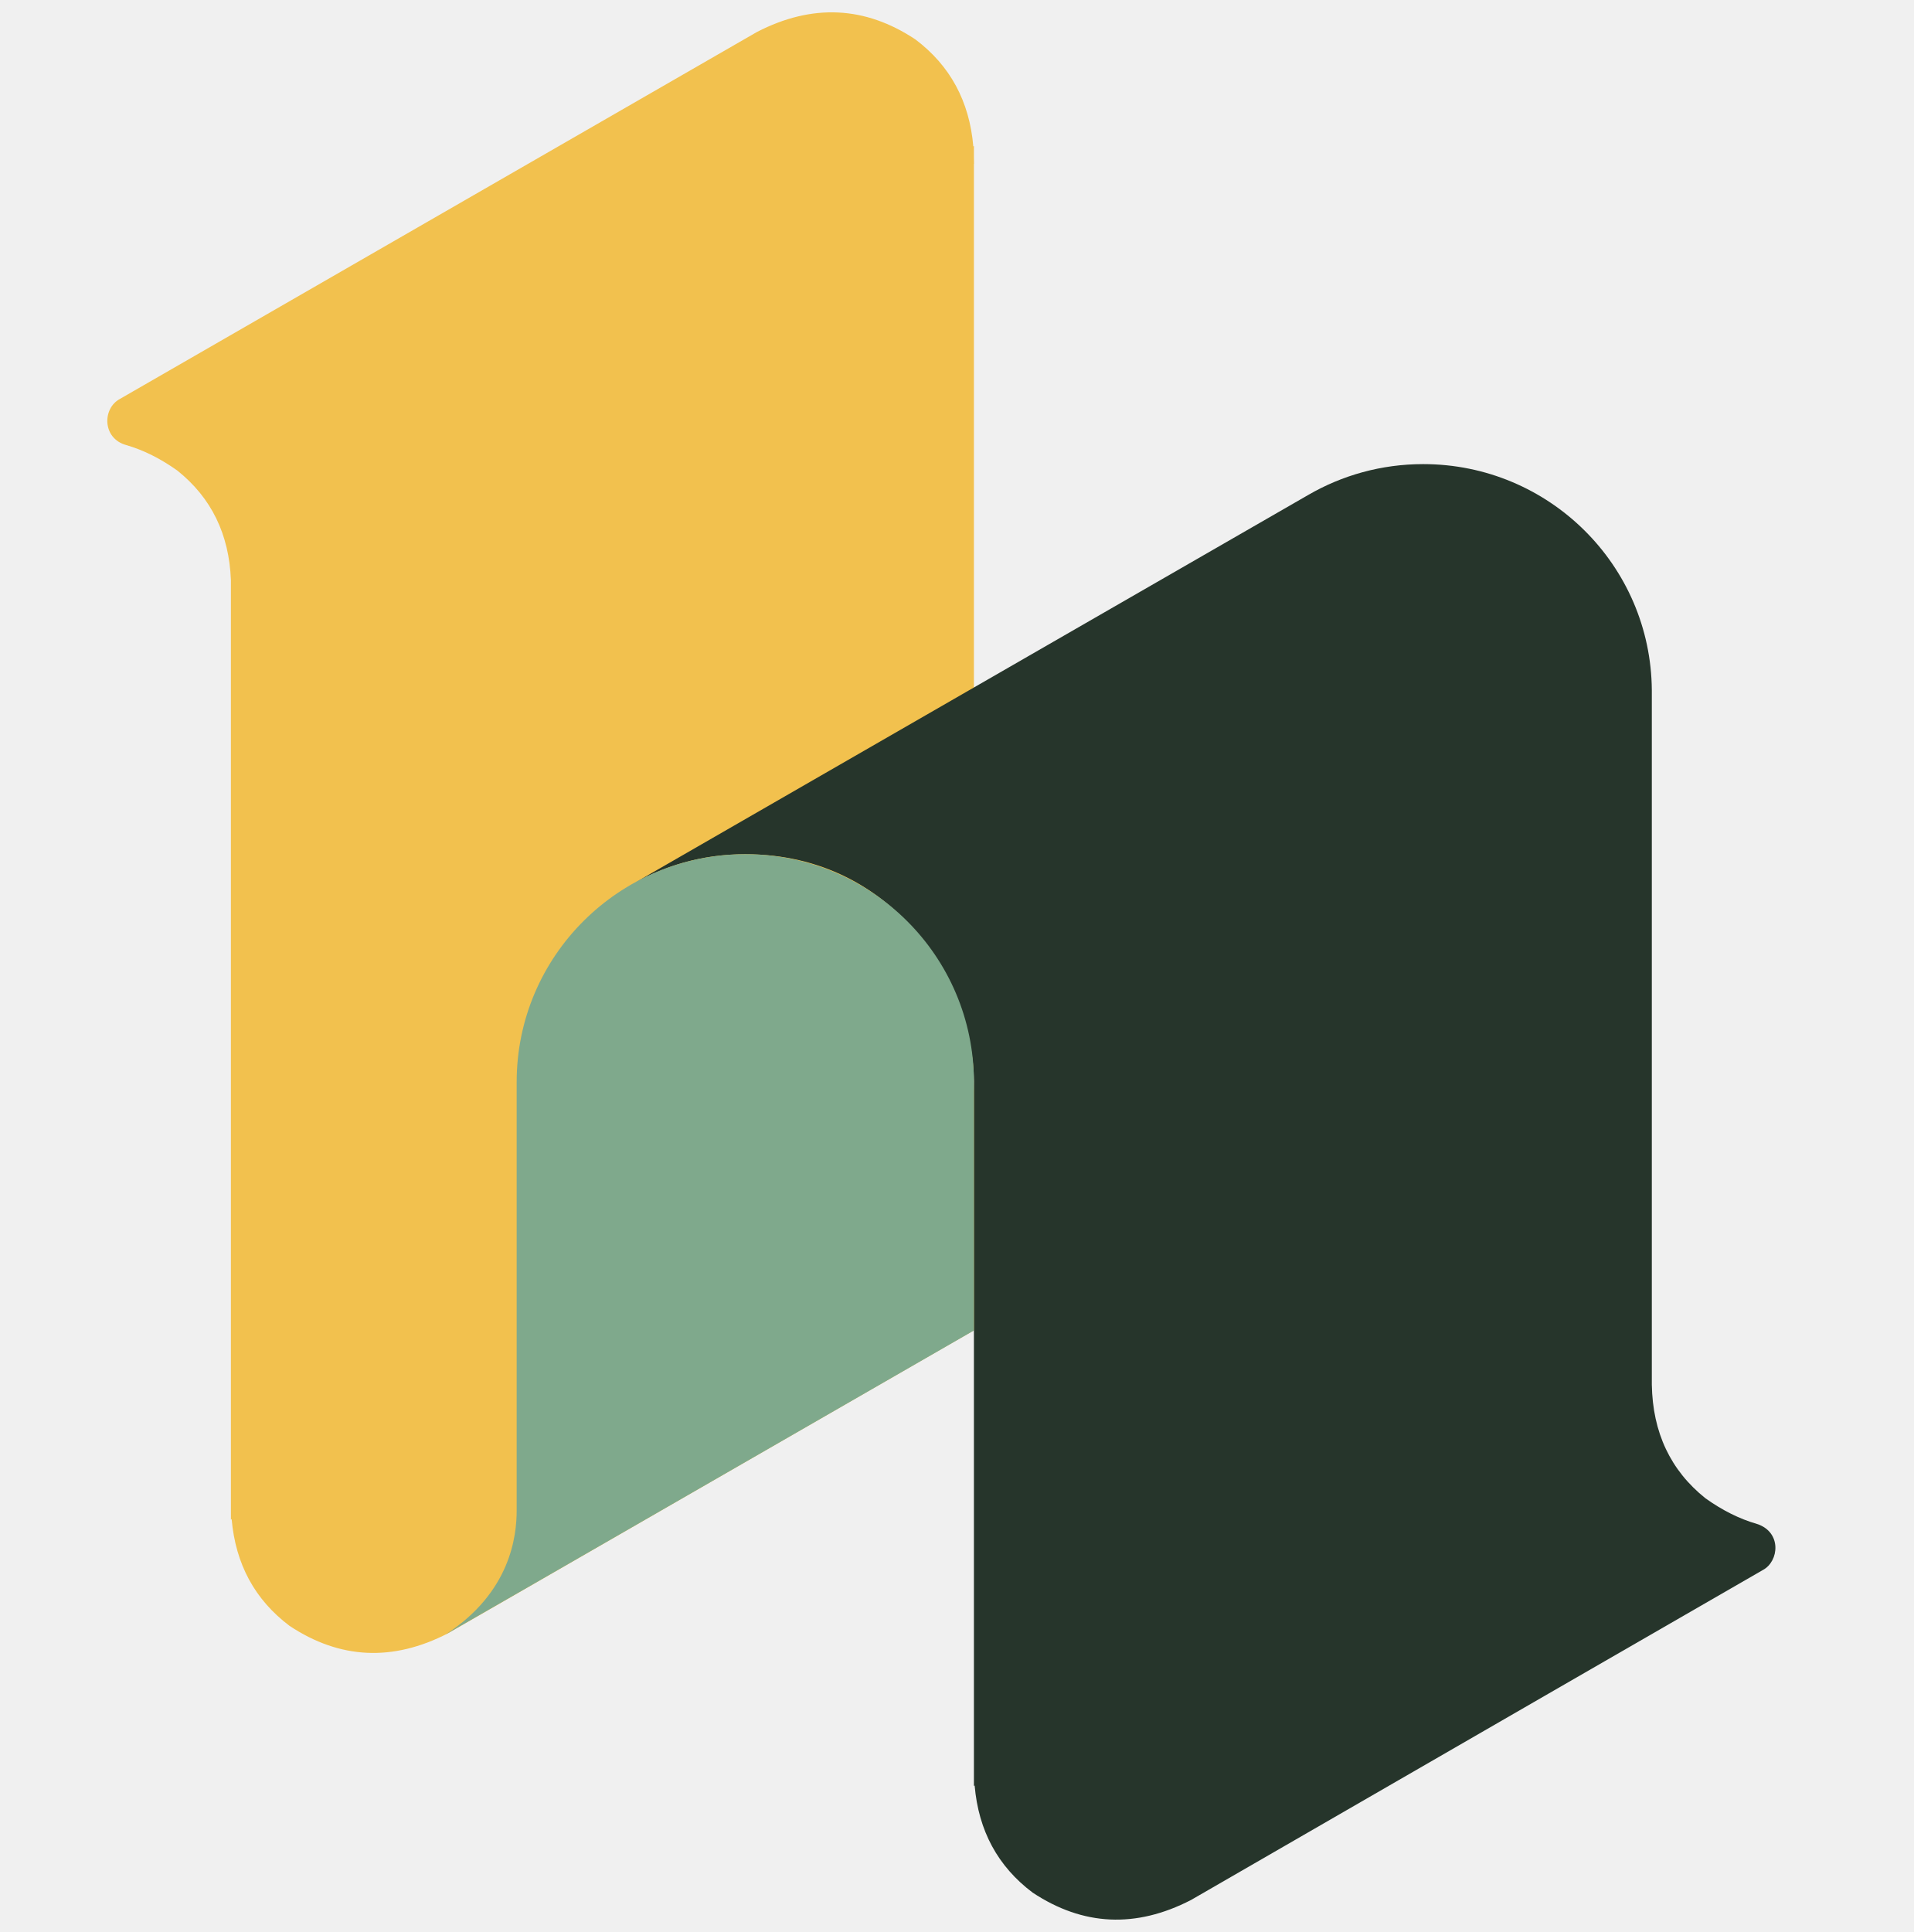
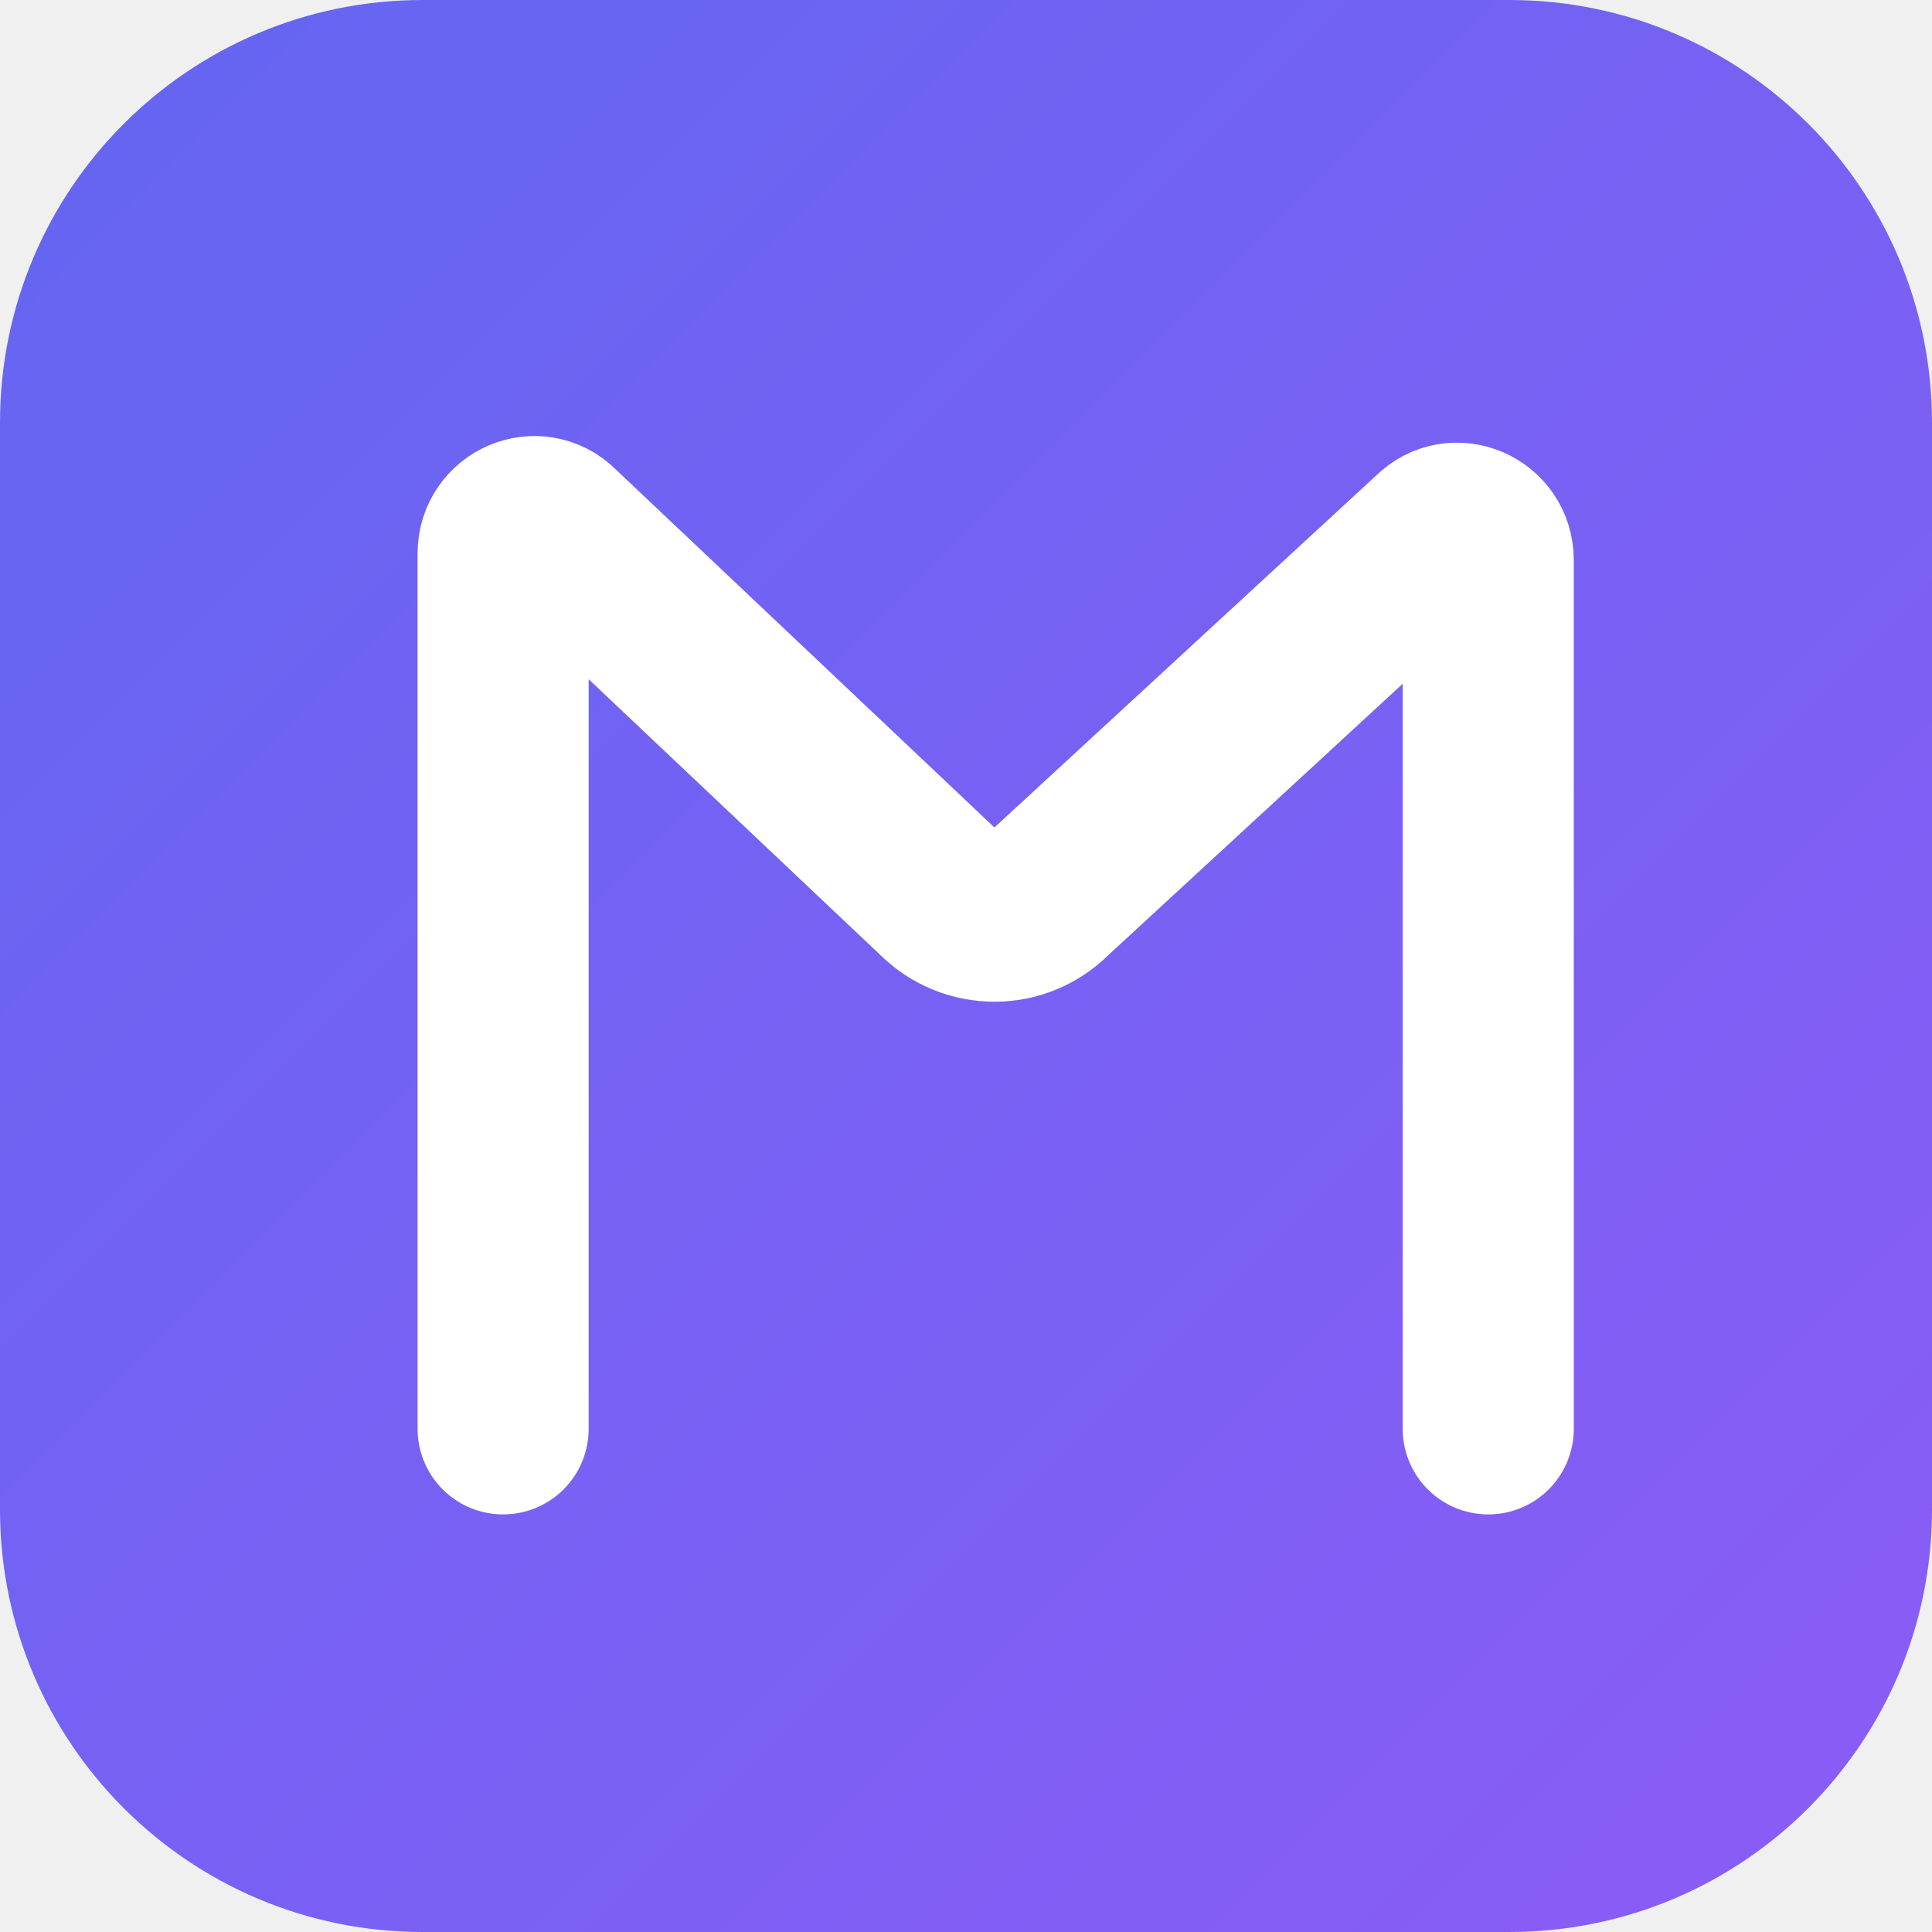
- <svg xmlns="http://www.w3.org/2000/svg" width="107" height="108" viewBox="0 0 107 108" fill="none">
-   <path d="M51.172 2.2C53.118 3.664 54.199 5.659 54.415 8.185L54.449 8.165L54.449 8.758C54.453 8.889 54.456 9.022 54.456 9.156L54.449 9.16L54.449 60.429C54.494 63.104 55.494 65.221 57.447 66.782C60.375 68.874 63.428 69.068 66.606 67.366L25.045 91.304C21.96 92.893 19.009 92.755 16.192 90.89C14.251 89.43 13.171 87.44 12.951 84.922L12.909 84.946L12.909 32.426C12.811 29.862 11.813 27.823 9.918 26.308C8.982 25.64 8.034 25.165 7.073 24.884C5.709 24.523 5.709 22.821 6.715 22.294C9.007 20.974 20.876 14.138 42.32 1.787C45.405 0.198 48.356 0.335 51.172 2.2Z" fill="#F2C14E" />
-   <path d="M54.449 60.422C54.42 55.259 50.205 47.751 41.667 47.751C39.295 47.751 37.084 48.371 35.033 49.611L73.137 27.67C75.026 26.573 77.223 25.944 79.567 25.944C86.598 25.944 92.302 31.598 92.349 38.591C92.349 38.592 92.349 38.621 92.349 38.676L92.349 77.404C92.395 80.078 93.394 82.195 95.347 83.755C96.293 84.431 97.252 84.909 98.225 85.189C99.626 85.643 99.465 87.282 98.556 87.765C93.261 90.816 82.603 96.964 66.585 106.212C63.5 107.801 60.549 107.663 57.732 105.798C55.786 104.334 54.705 102.338 54.489 99.811L54.449 99.834V90.256C54.449 80.304 54.449 60.434 54.449 60.422Z" fill="#26352B" />
-   <path d="M41.667 47.751C48.727 47.751 54.449 53.452 54.449 60.483C54.449 67.541 54.449 72.172 54.449 74.374C54.449 74.374 32.457 87.032 29.269 88.867C29.02 89.01 24.903 91.373 24.903 91.373C28.56 89.01 28.886 85.84 28.886 84.432C28.886 80.35 28.886 72.368 28.886 60.483C28.886 53.452 34.608 47.751 41.667 47.751Z" fill="#7FA98C" />
+ <svg xmlns="http://www.w3.org/2000/svg" width="96" height="96" viewBox="0 0 96 96" fill="none">
+   <defs>
+     <linearGradient id="mg" x1="0" y1="0" x2="96" y2="96" gradientUnits="userSpaceOnUse">
+       <stop stop-color="#6366F1" />
+       <stop offset="1" stop-color="#8B5CF6" />
+     </linearGradient>
+   </defs>
+   <rect width="96" height="96" rx="21" fill="url(#mg)" />
+   <path d="M25 71V27.5c0-1.4 1.66-2.11 2.63-1.13L46.7 44.4c1.5 1.5 3.93 1.5 5.42 0l19.2-17.7c.97-.98 2.63-.27 2.63 1.13V71" stroke="#fff" stroke-width="8.5" stroke-linecap="round" stroke-linejoin="round" />
</svg>
